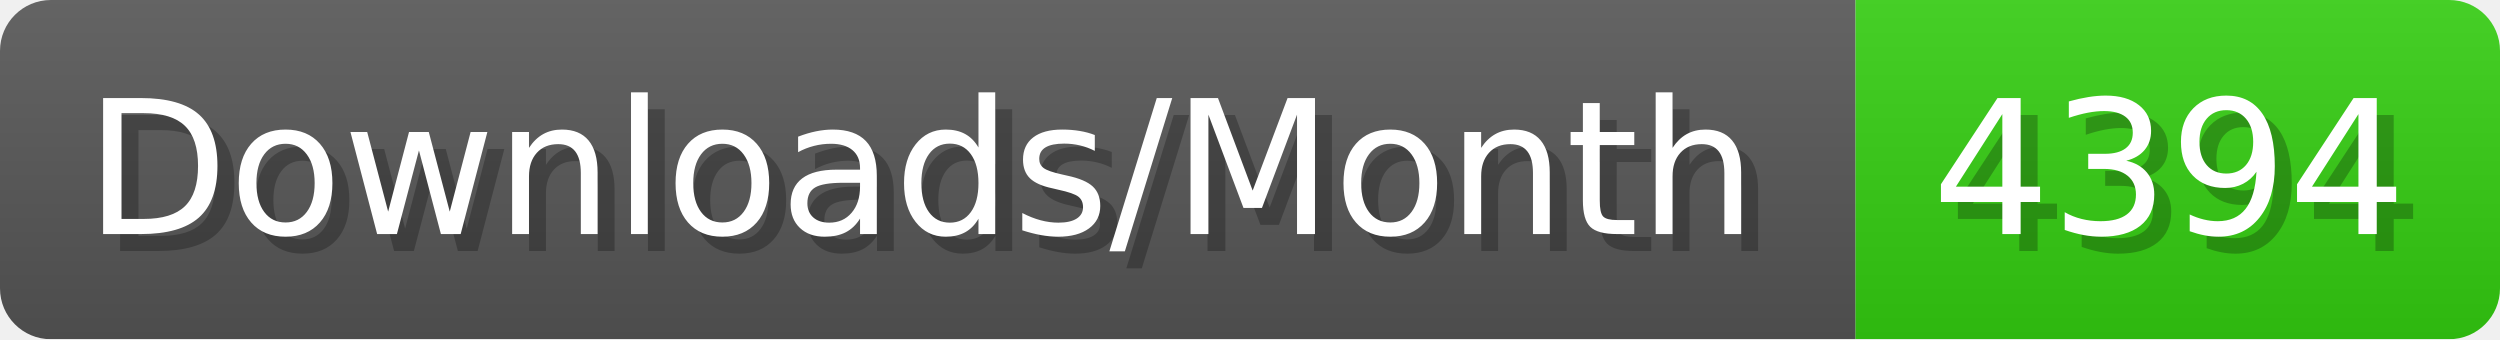
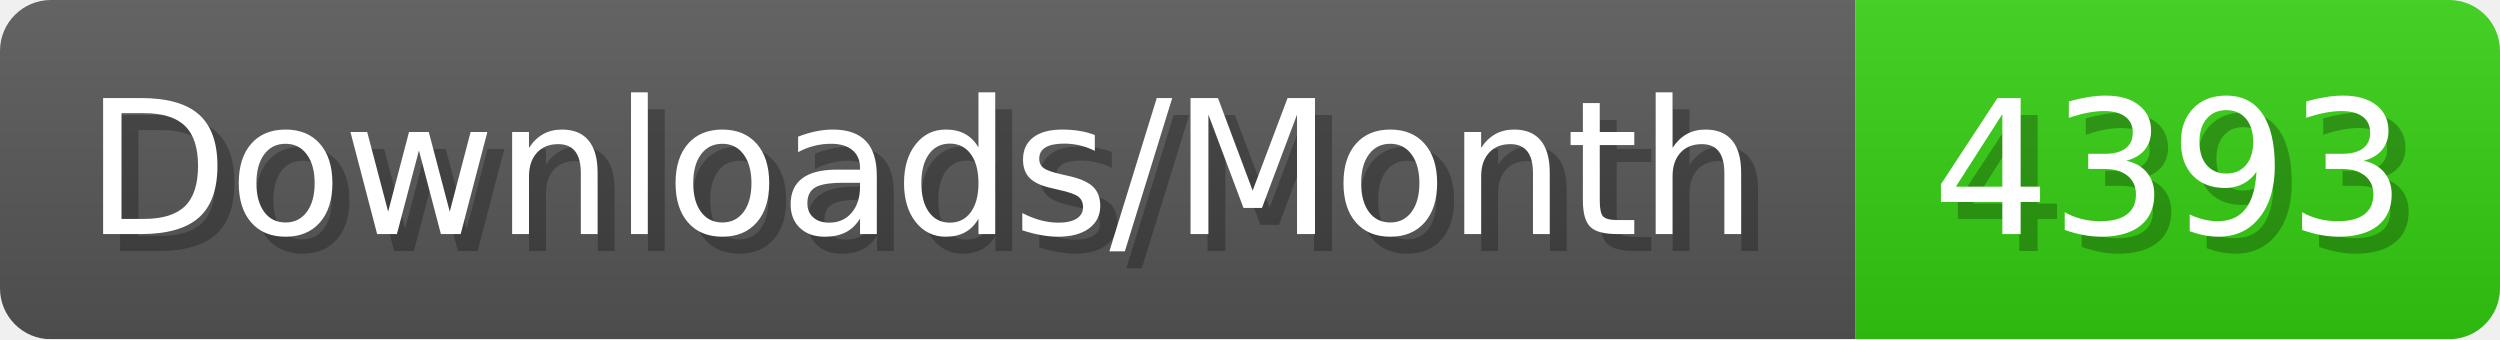
- <svg xmlns="http://www.w3.org/2000/svg" width="147.4" height="20" viewBox="0 0 1474 200" role="img" aria-label="Downloads/Month: 4394">
+ <svg xmlns="http://www.w3.org/2000/svg" width="147.4" height="20" viewBox="0 0 1474 200" role="img" aria-label="Downloads/Month: 4393">
  <linearGradient id="YlXUI" x2="0" y2="100%">
    <stop offset="0" stop-opacity=".1" stop-color="#EEE" />
    <stop offset="1" stop-opacity=".1" />
  </linearGradient>
  <mask id="JHhop">
    <rect width="1474" height="200" rx="30" fill="#FFF" />
  </mask>
  <g mask="url(#JHhop)">
    <rect width="1094" height="200" fill="#555" />
    <rect width="380" height="200" fill="#3C1" x="1094" />
    <rect width="1474" height="200" fill="url(#YlXUI)" />
  </g>
  <g aria-hidden="true" fill="#fff" text-anchor="start" font-family="Verdana,DejaVu Sans,sans-serif" font-size="110">
    <text x="60" y="148" textLength="994" fill="#000" opacity="0.25">Downloads/Month</text>
    <text x="50" y="138" textLength="994">Downloads/Month</text>
-     <text x="1149" y="148" textLength="280" fill="#000" opacity="0.25">4394</text>
-     <text x="1139" y="138" textLength="280">4394</text>
+     <text x="1149" y="148" textLength="280" fill="#000" opacity="0.25">4393</text>
+     <text x="1139" y="138" textLength="280">4393</text>
  </g>
</svg>
